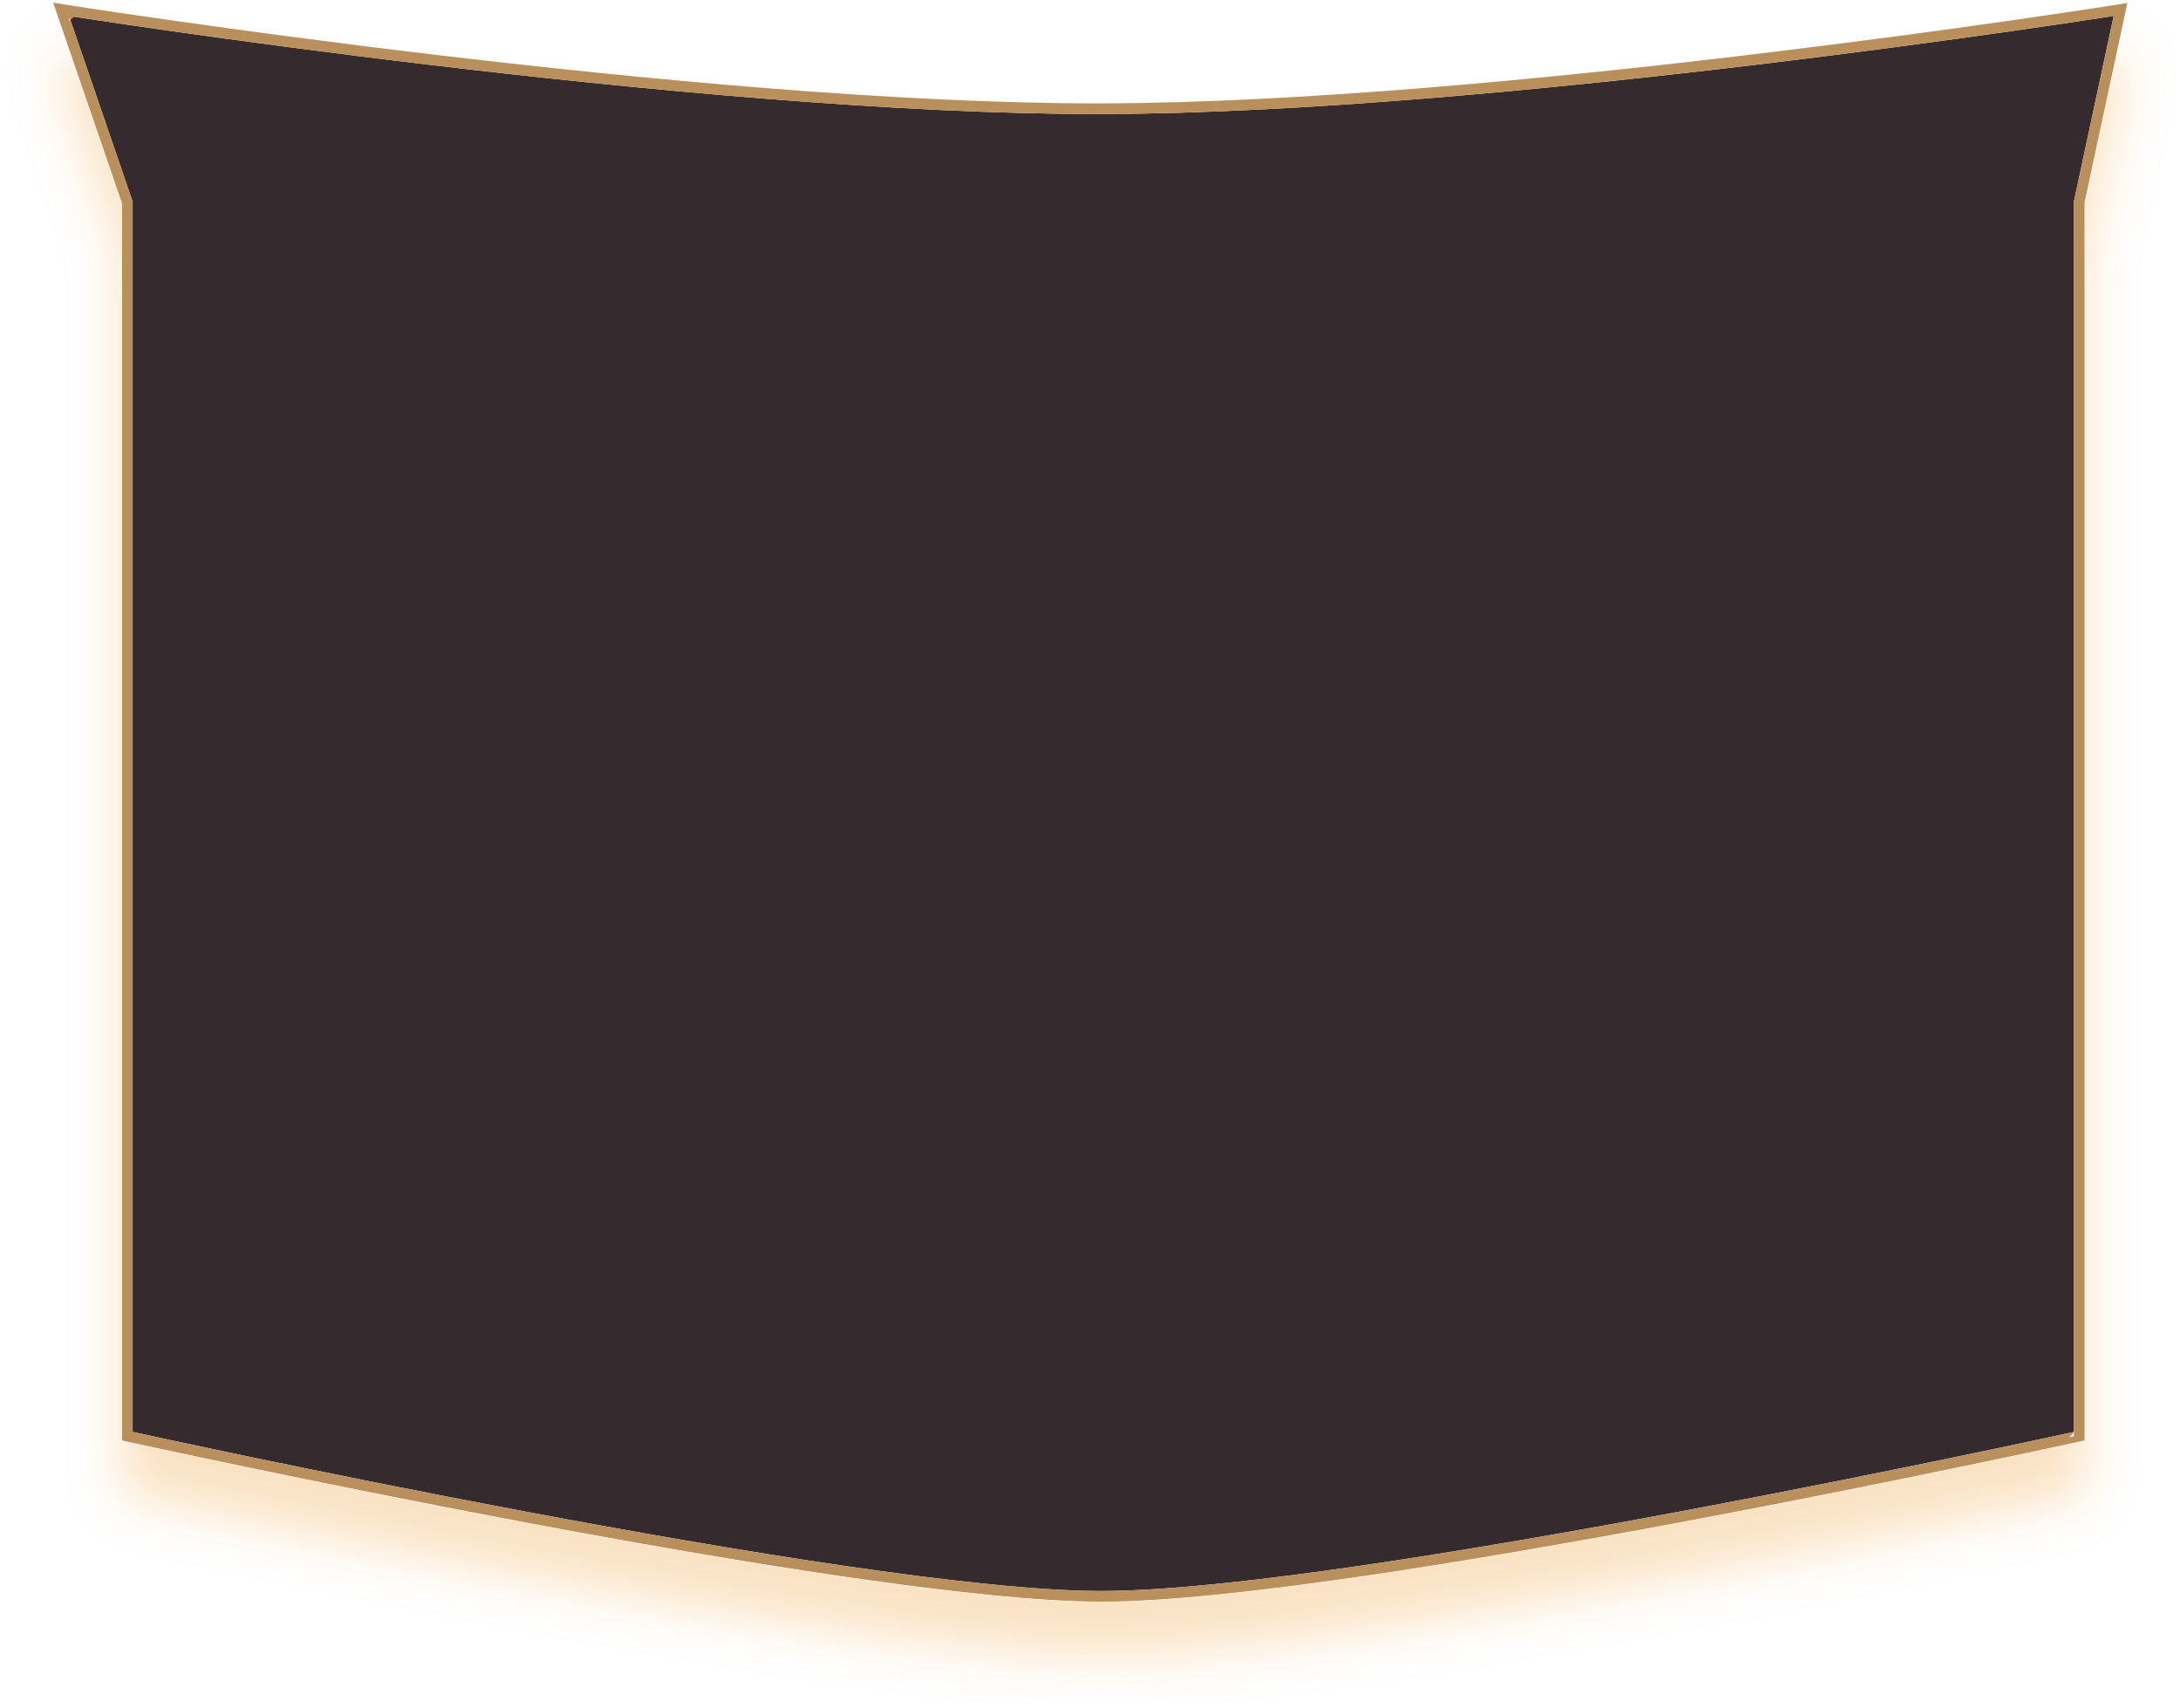
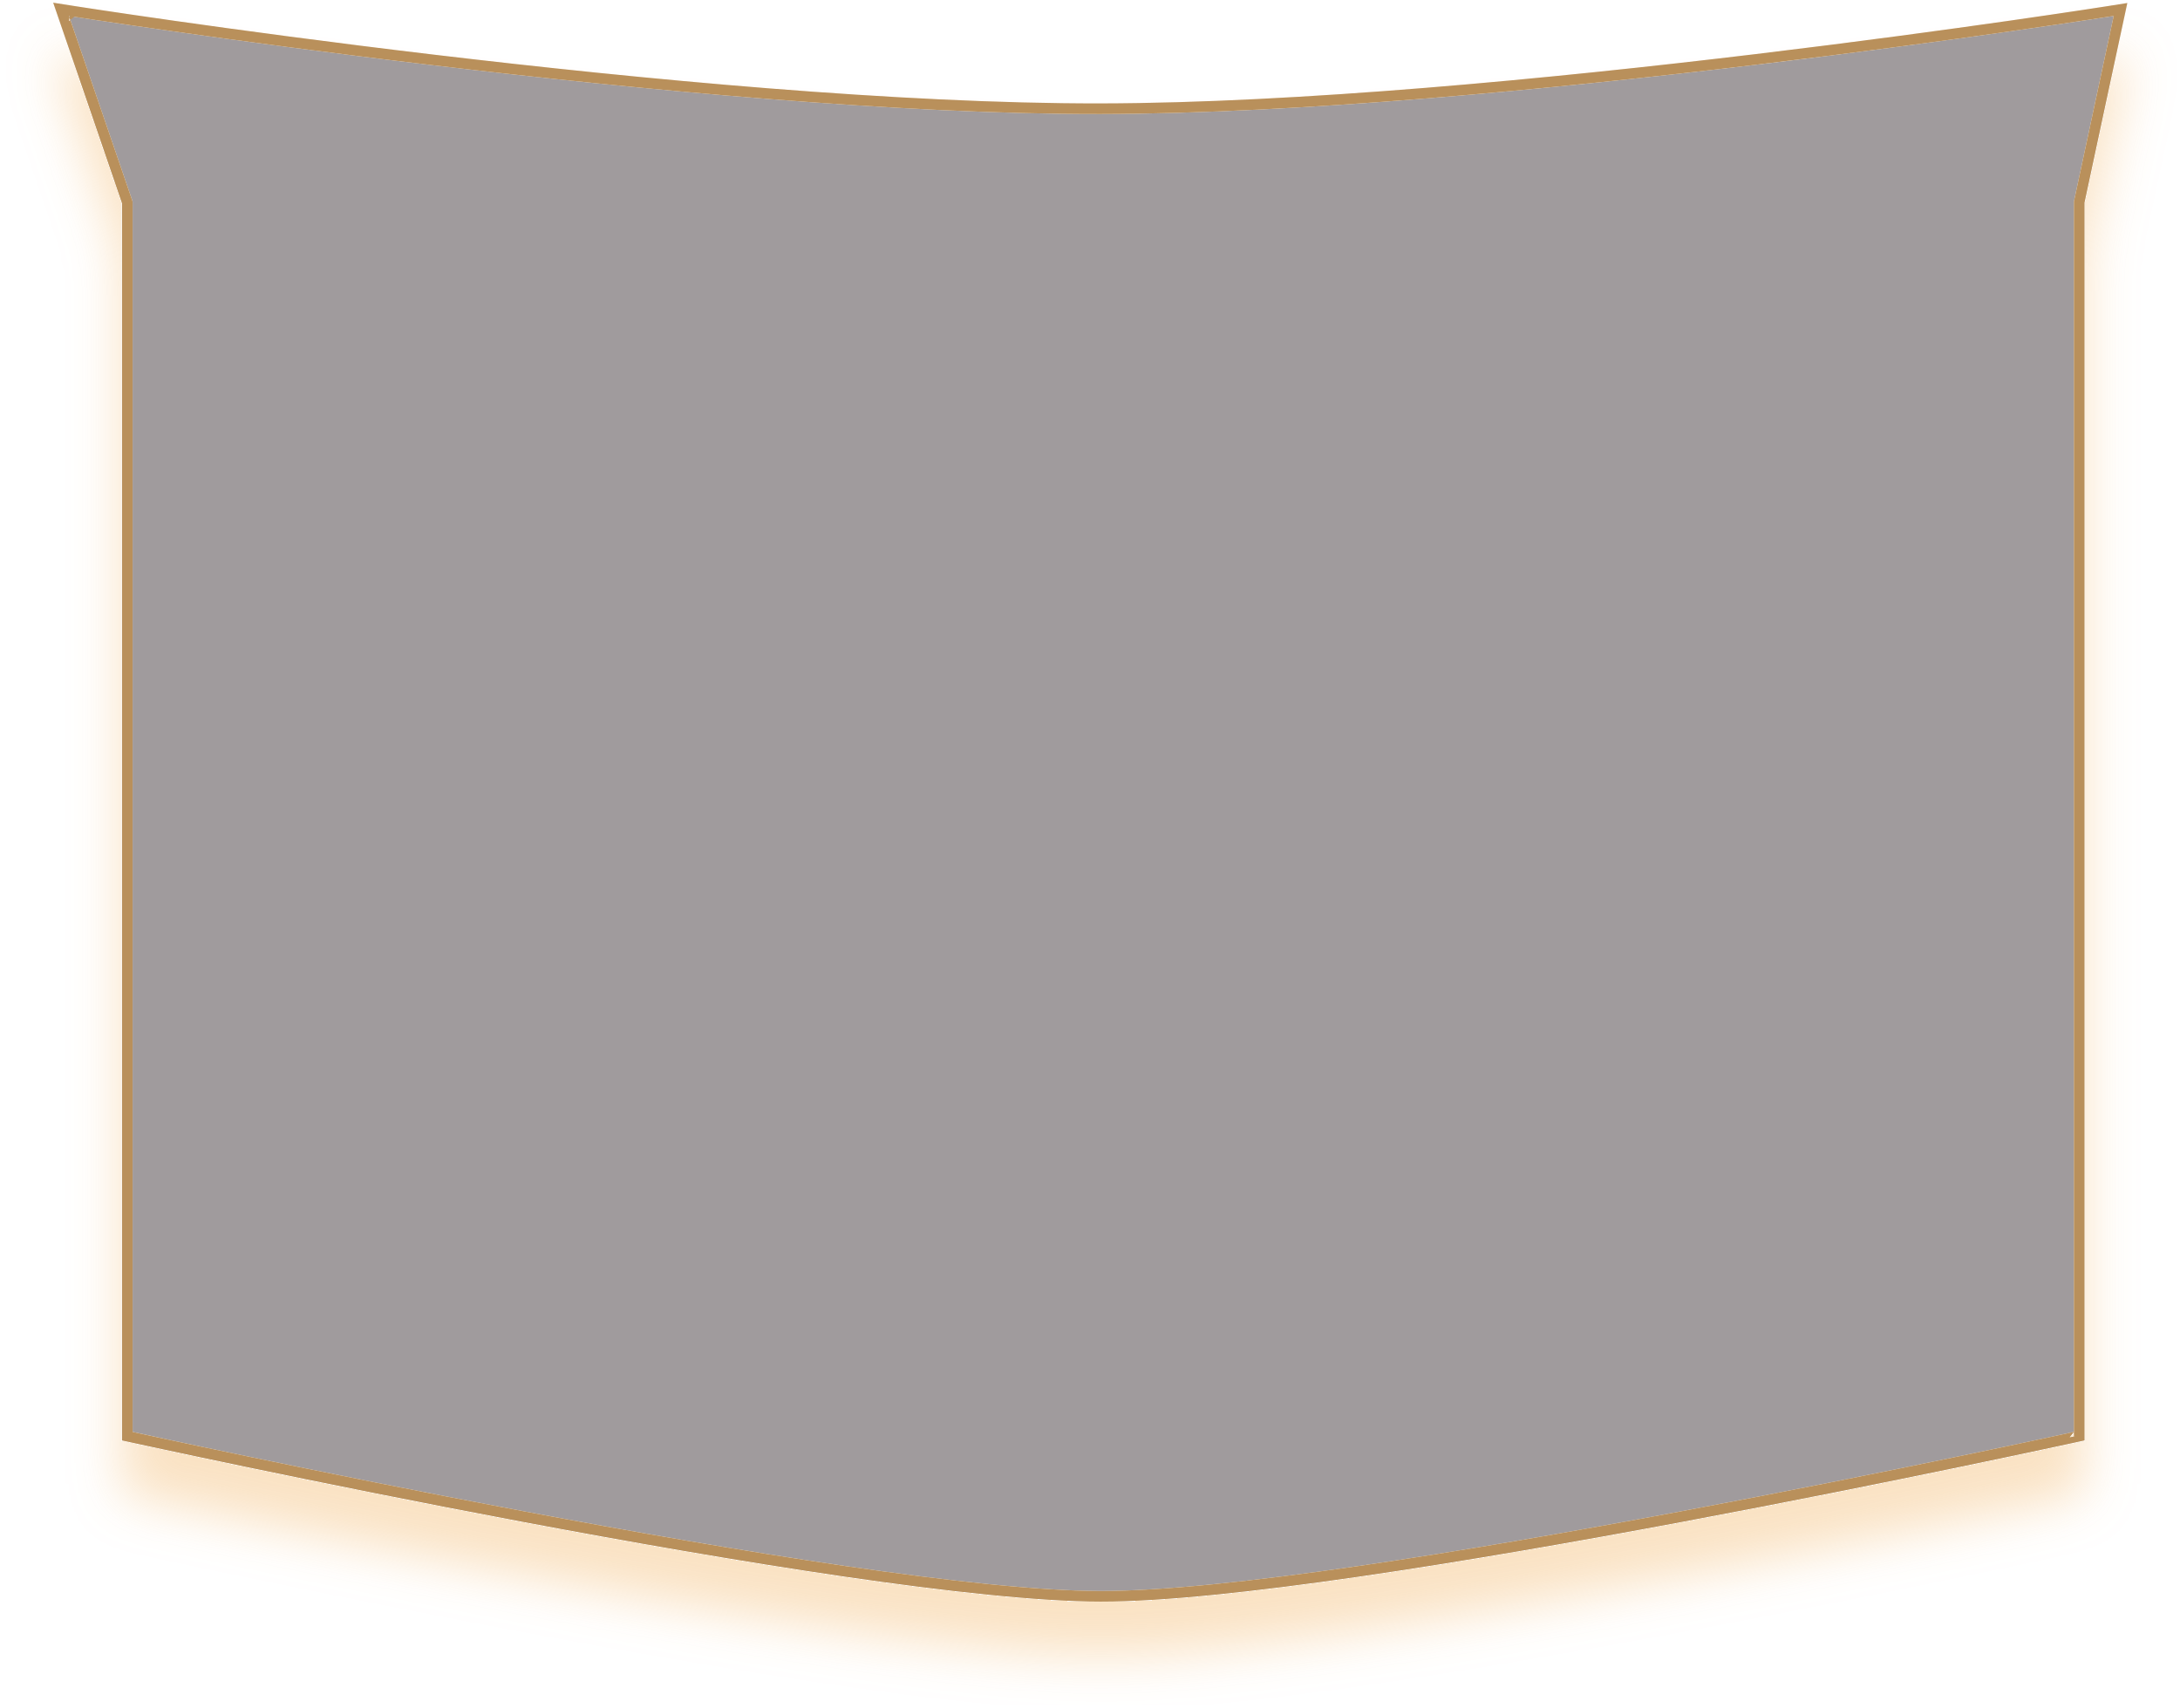
<svg xmlns="http://www.w3.org/2000/svg" width="411" height="322" viewBox="0 0 411 322" fill="none">
  <g filter="url(#filter0_d_300_80)">
-     <path d="M13 3C13 3 131.2 21.632 207.5 21.5C282.439 21.371 398.5 3 398.5 3L391 38V270C391 270 254 300.056 207.5 300C161 299.944 25 270 25 270V38L13 3Z" fill="#352A2E" />
+     <path d="M13 3C13 3 131.2 21.632 207.5 21.5C282.439 21.371 398.5 3 398.5 3L391 38V270C391 270 254 300.056 207.5 300C161 299.944 25 270 25 270V38L13 3Z" fill="#352a2e77" />
    <path d="M13 3L13.156 2.012L11.515 1.754L12.054 3.324L24 38.167V270V270.804L24.785 270.977L25 270C24.785 270.977 24.785 270.977 24.787 270.977L24.791 270.978L24.81 270.982L24.884 270.998L25.178 271.063C25.437 271.12 25.822 271.204 26.326 271.313C27.334 271.533 28.819 271.855 30.724 272.264C34.536 273.084 40.032 274.254 46.773 275.659C60.253 278.468 78.713 282.214 98.627 285.962C138.414 293.45 184.137 300.972 207.499 301C230.861 301.028 276.835 293.506 316.872 286.004C336.911 282.249 355.496 278.492 369.07 275.675C375.858 274.266 381.393 273.091 385.232 272.269C387.151 271.858 388.646 271.535 389.662 271.315L390.21 271.196C390.458 271.142 390.661 271.098 390.819 271.063L391.114 270.999L391.189 270.982L391.208 270.978L391.213 270.977C391.213 270.977 391.214 270.977 391.176 270.805L391.214 270.977L392 270.804V270V38.106L399.478 3.21L399.783 1.784L398.344 2.012L398.5 3C398.344 2.012 398.343 2.012 398.342 2.012L398.339 2.013L398.323 2.016L398.26 2.025L398.01 2.065C397.789 2.099 397.459 2.151 397.025 2.218C396.158 2.353 394.876 2.55 393.217 2.801C389.899 3.303 385.076 4.021 379.053 4.883C367.007 6.606 350.165 8.905 330.983 11.209C292.607 15.817 244.906 20.435 207.498 20.5C169.411 20.566 120.836 15.947 81.755 11.306C62.221 8.987 45.069 6.663 32.802 4.919C26.668 4.047 21.756 3.32 18.377 2.811C16.688 2.557 15.382 2.357 14.498 2.221C14.057 2.153 13.721 2.101 13.495 2.065L13.241 2.026L13.177 2.016L13.161 2.013L13.157 2.012C13.156 2.012 13.156 2.012 13 3Z" stroke="#E7B472" stroke-width="2" />
    <path d="M13 3L13.156 2.012L11.515 1.754L12.054 3.324L24 38.167V270V270.804L24.785 270.977L25 270C24.785 270.977 24.785 270.977 24.787 270.977L24.791 270.978L24.81 270.982L24.884 270.998L25.178 271.063C25.437 271.12 25.822 271.204 26.326 271.313C27.334 271.533 28.819 271.855 30.724 272.264C34.536 273.084 40.032 274.254 46.773 275.659C60.253 278.468 78.713 282.214 98.627 285.962C138.414 293.45 184.137 300.972 207.499 301C230.861 301.028 276.835 293.506 316.872 286.004C336.911 282.249 355.496 278.492 369.07 275.675C375.858 274.266 381.393 273.091 385.232 272.269C387.151 271.858 388.646 271.535 389.662 271.315L390.21 271.196C390.458 271.142 390.661 271.098 390.819 271.063L391.114 270.999L391.189 270.982L391.208 270.978L391.213 270.977C391.213 270.977 391.214 270.977 391.176 270.805L391.214 270.977L392 270.804V270V38.106L399.478 3.21L399.783 1.784L398.344 2.012L398.5 3C398.344 2.012 398.343 2.012 398.342 2.012L398.339 2.013L398.323 2.016L398.26 2.025L398.01 2.065C397.789 2.099 397.459 2.151 397.025 2.218C396.158 2.353 394.876 2.55 393.217 2.801C389.899 3.303 385.076 4.021 379.053 4.883C367.007 6.606 350.165 8.905 330.983 11.209C292.607 15.817 244.906 20.435 207.498 20.5C169.411 20.566 120.836 15.947 81.755 11.306C62.221 8.987 45.069 6.663 32.802 4.919C26.668 4.047 21.756 3.32 18.377 2.811C16.688 2.557 15.382 2.357 14.498 2.221C14.057 2.153 13.721 2.101 13.495 2.065L13.241 2.026L13.177 2.016L13.161 2.013L13.157 2.012C13.156 2.012 13.156 2.012 13 3Z" stroke="black" stroke-opacity="0.2" stroke-width="2" />
  </g>
  <defs>
    <filter id="filter0_d_300_80" x="0.631" y="0.507" width="409.835" height="320.893" filterUnits="userSpaceOnUse" color-interpolation-filters="sRGB">
      <feFlood flood-opacity="0" result="BackgroundImageFix" />
      <feColorMatrix in="SourceAlpha" type="matrix" values="0 0 0 0 0 0 0 0 0 0 0 0 0 0 0 0 0 0 127 0" result="hardAlpha" />
      <feOffset dy="10" />
      <feGaussianBlur stdDeviation="4.7" />
      <feComposite in2="hardAlpha" operator="out" />
      <feColorMatrix type="matrix" values="0 0 0 0 0.927 0 0 0 0 0.583 0 0 0 0 0.136 0 0 0 0.27 0" />
      <feBlend mode="normal" in2="BackgroundImageFix" result="effect1_dropShadow_300_80" />
      <feBlend mode="normal" in="SourceGraphic" in2="effect1_dropShadow_300_80" result="shape" />
    </filter>
  </defs>
</svg>
